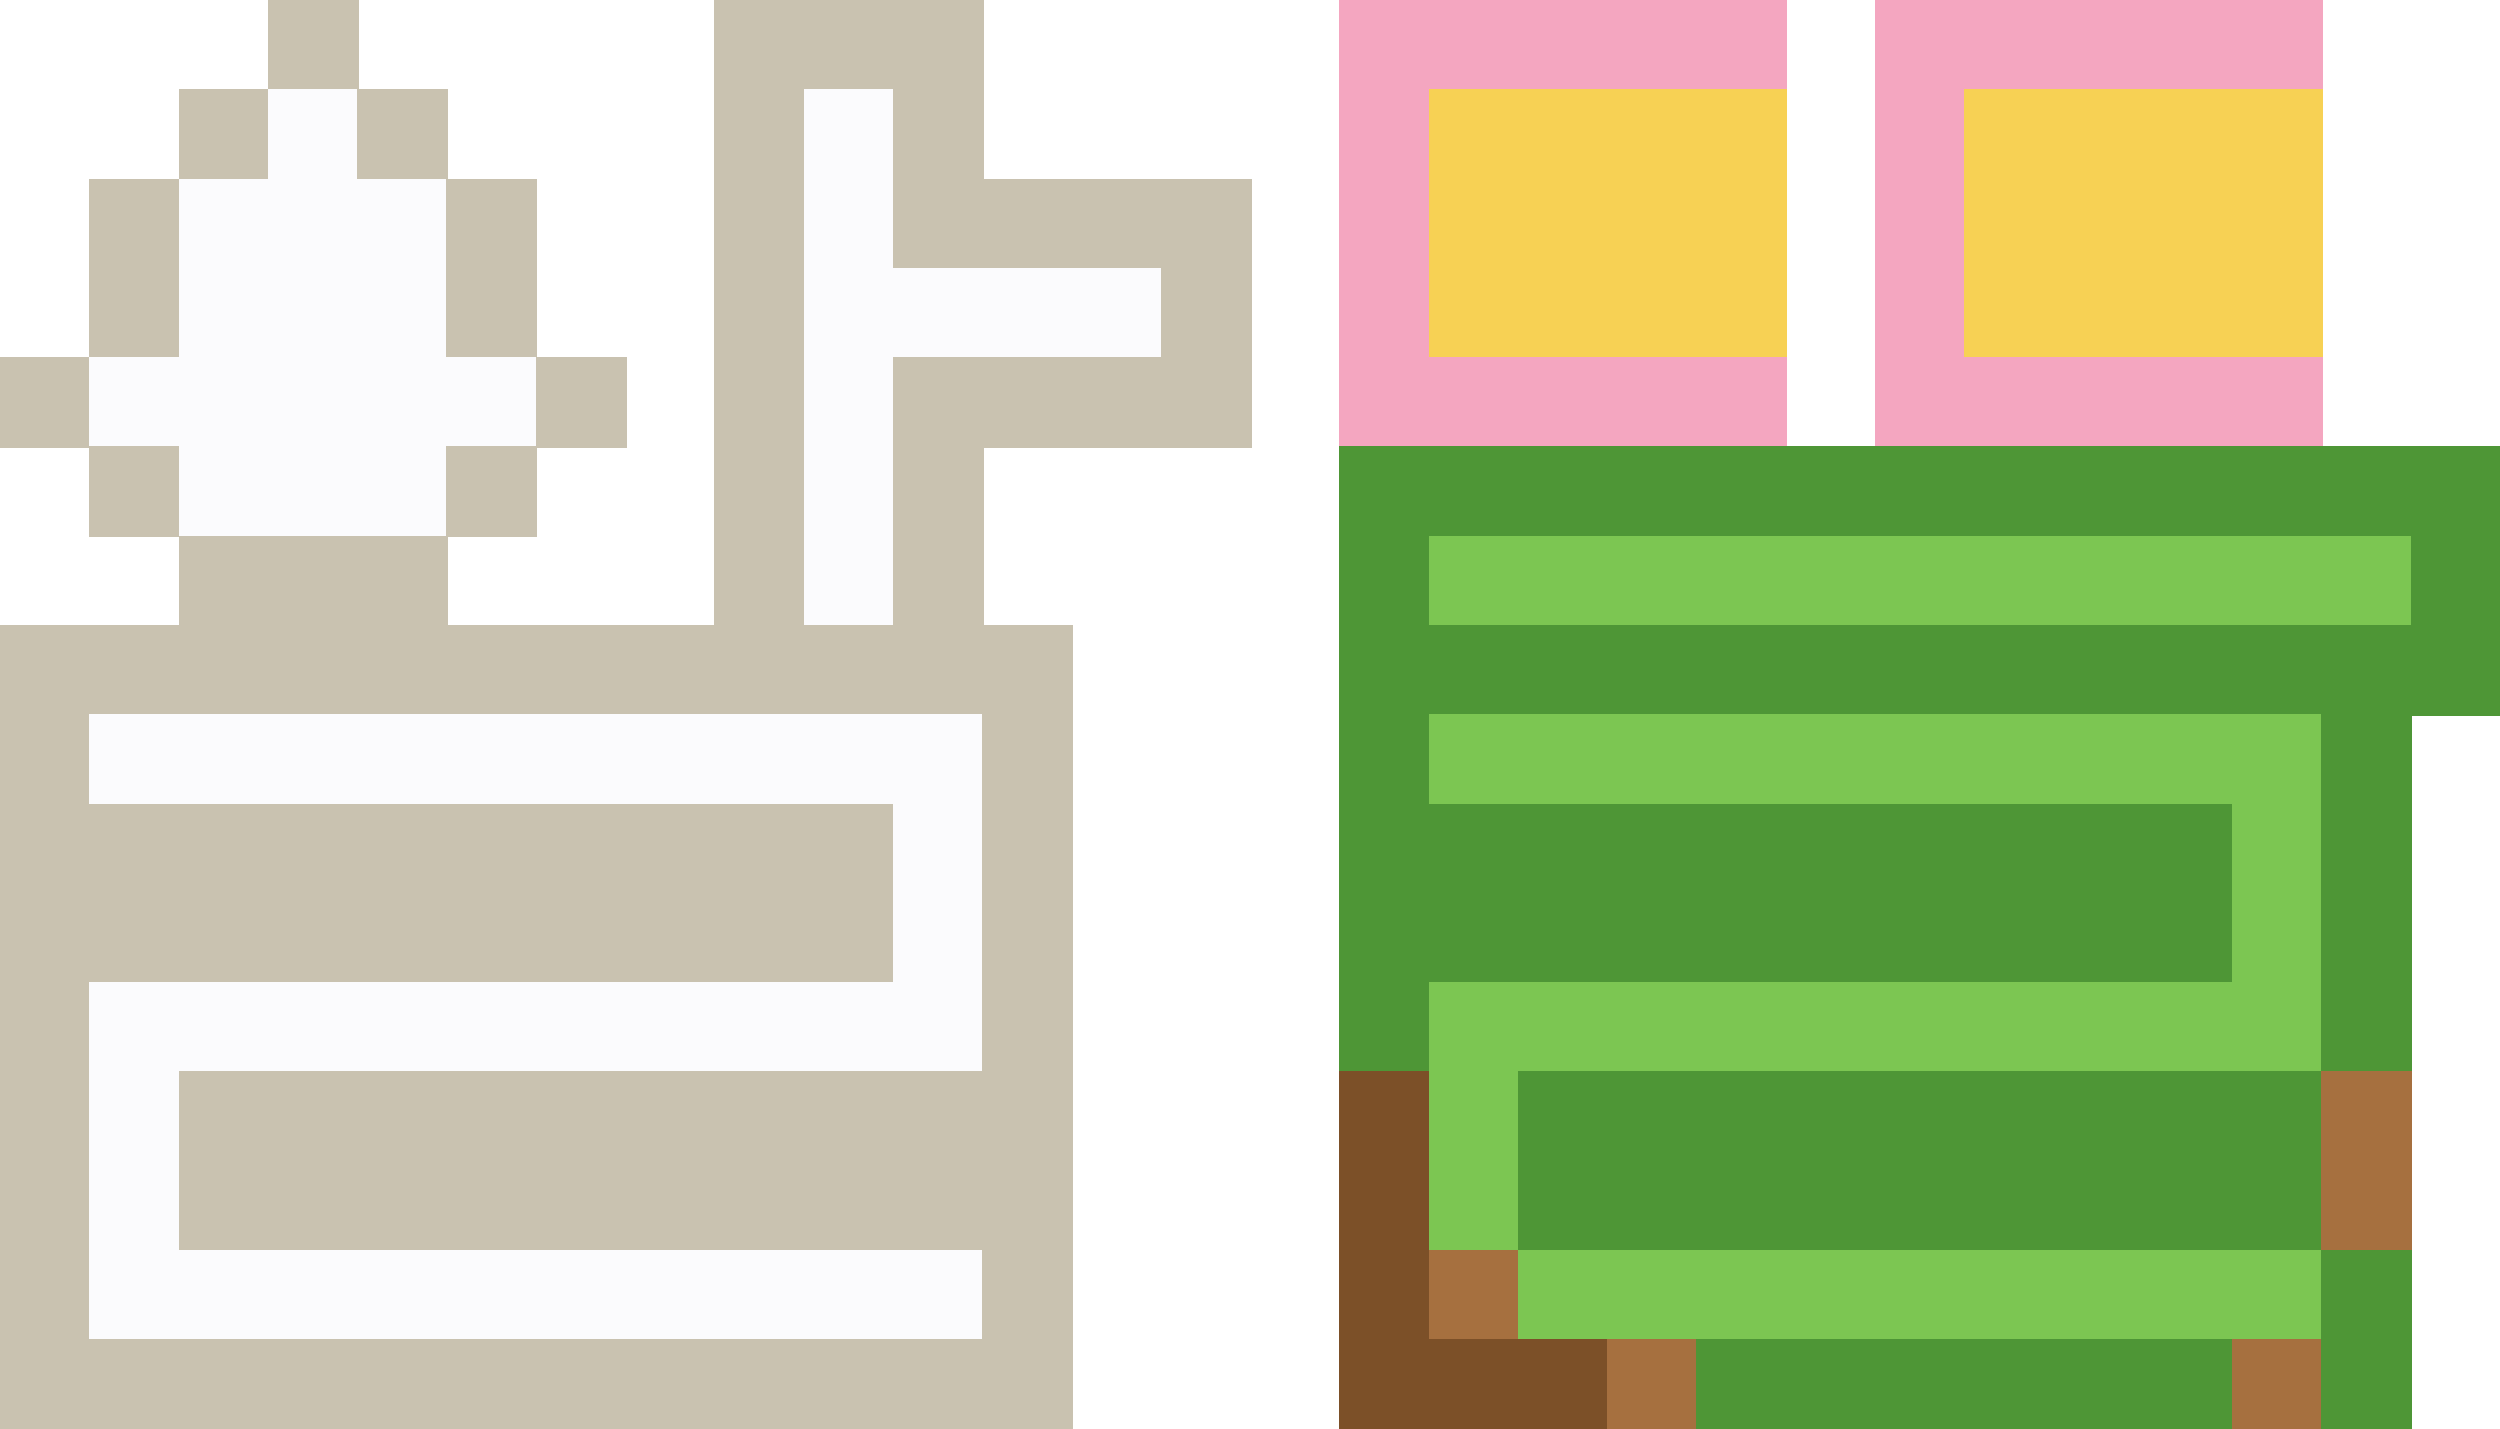
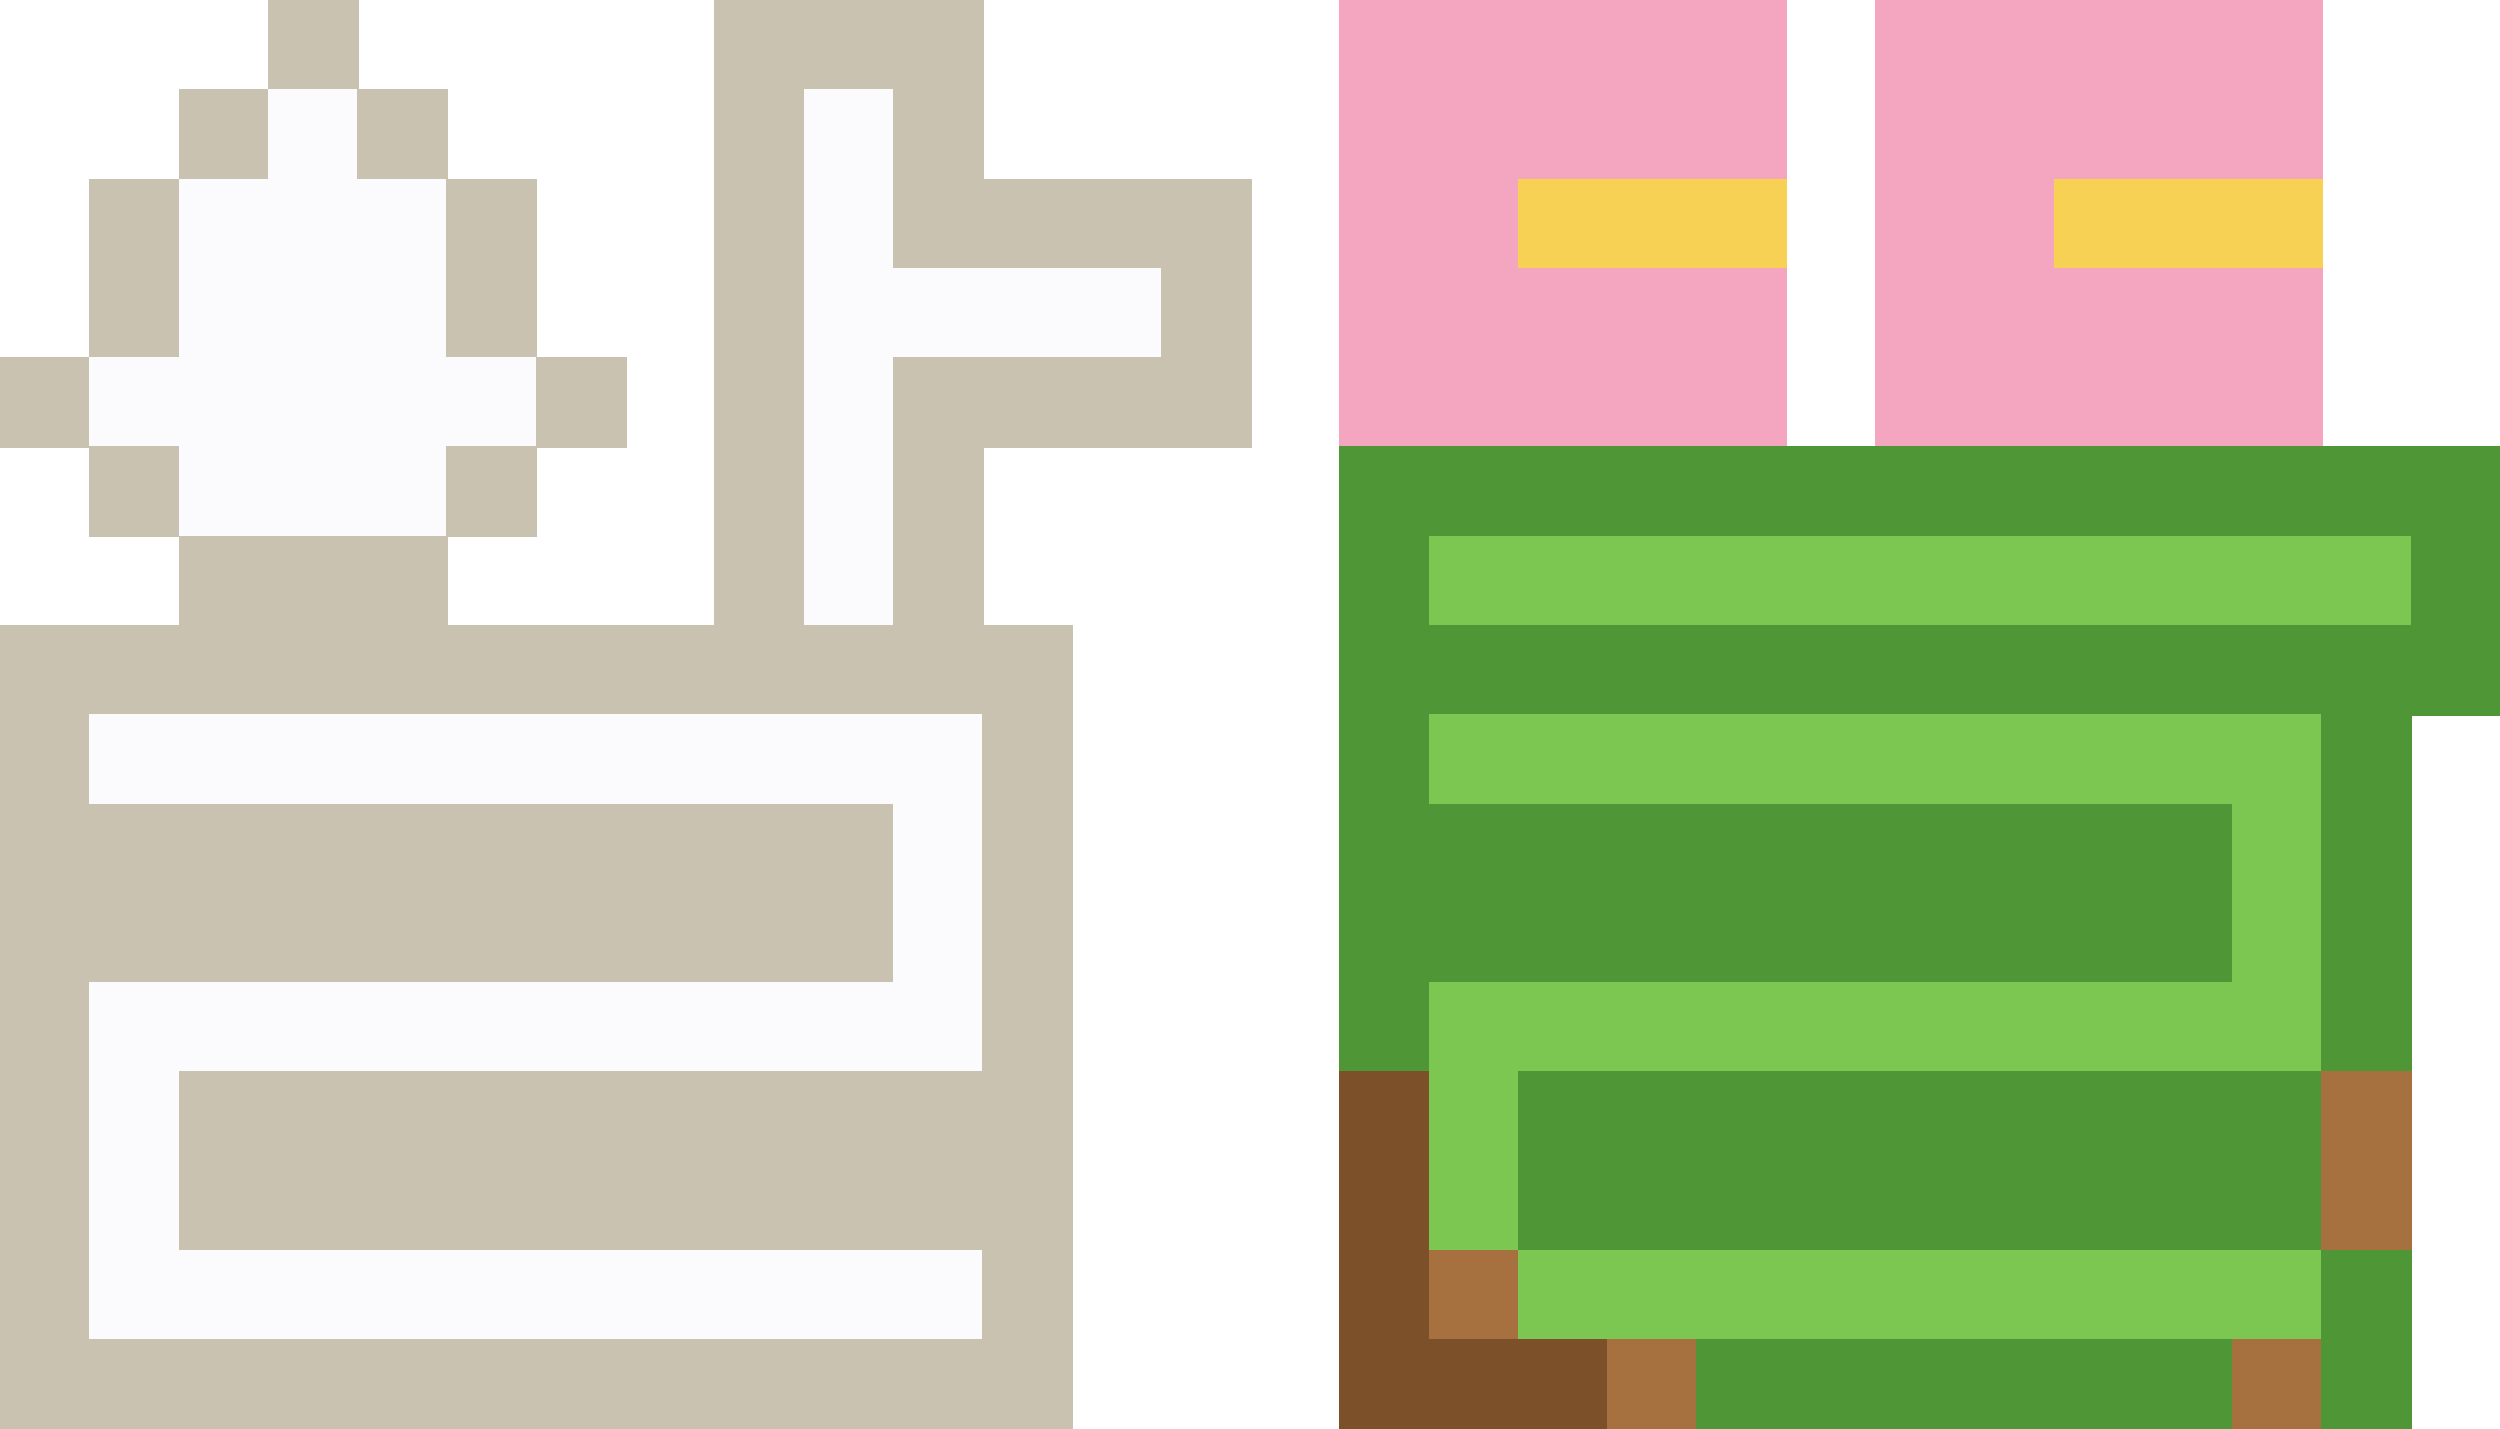
<svg xmlns="http://www.w3.org/2000/svg" viewBox="0 0 28 16" shape-rendering="crispEdges" preserveAspectRatio="xMidYMid meet">
  <rect x="3" y="0" width="1.02" height="1.02" fill="#c9c2b0" />
  <rect x="8" y="0" width="1.02" height="1.02" fill="#c9c2b0" />
  <rect x="9" y="0" width="1.02" height="1.02" fill="#c9c2b0" />
  <rect x="10" y="0" width="1.02" height="1.02" fill="#c9c2b0" />
  <rect x="15" y="0" width="1.02" height="1.02" fill="#f4a6c0" />
  <rect x="16" y="0" width="1.02" height="1.02" fill="#f4a6c0" />
  <rect x="17" y="0" width="1.02" height="1.02" fill="#f4a6c0" />
  <rect x="18" y="0" width="1.02" height="1.02" fill="#f4a6c0" />
  <rect x="19" y="0" width="1.02" height="1.02" fill="#f4a6c0" />
  <rect x="21" y="0" width="1.02" height="1.02" fill="#f4a6c0" />
  <rect x="22" y="0" width="1.02" height="1.02" fill="#f4a6c0" />
  <rect x="23" y="0" width="1.02" height="1.02" fill="#f4a6c0" />
  <rect x="24" y="0" width="1.02" height="1.02" fill="#f4a6c0" />
  <rect x="25" y="0" width="1.02" height="1.02" fill="#f4a6c0" />
  <rect x="2" y="1" width="1.02" height="1.02" fill="#c9c2b0" />
  <rect x="3" y="1" width="1.02" height="1.02" fill="#FBFBFD" />
  <rect x="4" y="1" width="1.02" height="1.02" fill="#c9c2b0" />
  <rect x="8" y="1" width="1.02" height="1.02" fill="#c9c2b0" />
  <rect x="9" y="1" width="1.02" height="1.02" fill="#FBFBFD" />
  <rect x="10" y="1" width="1.02" height="1.02" fill="#c9c2b0" />
  <rect x="15" y="1" width="1.02" height="1.02" fill="#f4a6c0" />
-   <rect x="16" y="1" width="1.02" height="1.02" fill="#f7d154" />
-   <rect x="17" y="1" width="1.02" height="1.02" fill="#f7d154" />
-   <rect x="18" y="1" width="1.02" height="1.02" fill="#f7d154" />
-   <rect x="19" y="1" width="1.02" height="1.02" fill="#f7d154" />
+   <rect x="16" y="1" width="1.02" height="1.02" fill="#f4a6c0" />
+   <rect x="17" y="1" width="1.02" height="1.02" fill="#f4a6c0" />
+   <rect x="18" y="1" width="1.02" height="1.02" fill="#f4a6c0" />
+   <rect x="19" y="1" width="1.02" height="1.02" fill="#f4a6c0" />
  <rect x="21" y="1" width="1.02" height="1.02" fill="#f4a6c0" />
-   <rect x="22" y="1" width="1.02" height="1.02" fill="#f7d154" />
-   <rect x="23" y="1" width="1.02" height="1.02" fill="#f7d154" />
-   <rect x="24" y="1" width="1.02" height="1.02" fill="#f7d154" />
-   <rect x="25" y="1" width="1.02" height="1.02" fill="#f7d154" />
+   <rect x="22" y="1" width="1.02" height="1.02" fill="#f4a6c0" />
+   <rect x="23" y="1" width="1.02" height="1.02" fill="#f4a6c0" />
+   <rect x="24" y="1" width="1.02" height="1.02" fill="#f4a6c0" />
+   <rect x="25" y="1" width="1.02" height="1.02" fill="#f4a6c0" />
  <rect x="1" y="2" width="1.02" height="1.02" fill="#c9c2b0" />
  <rect x="2" y="2" width="1.02" height="1.02" fill="#FBFBFD" />
  <rect x="3" y="2" width="1.02" height="1.02" fill="#FBFBFD" />
  <rect x="4" y="2" width="1.02" height="1.02" fill="#FBFBFD" />
  <rect x="5" y="2" width="1.02" height="1.02" fill="#c9c2b0" />
  <rect x="8" y="2" width="1.02" height="1.02" fill="#c9c2b0" />
  <rect x="9" y="2" width="1.02" height="1.02" fill="#FBFBFD" />
  <rect x="10" y="2" width="1.02" height="1.02" fill="#c9c2b0" />
  <rect x="11" y="2" width="1.02" height="1.02" fill="#c9c2b0" />
  <rect x="12" y="2" width="1.02" height="1.02" fill="#c9c2b0" />
  <rect x="13" y="2" width="1.02" height="1.02" fill="#c9c2b0" />
  <rect x="15" y="2" width="1.02" height="1.02" fill="#f4a6c0" />
-   <rect x="16" y="2" width="1.02" height="1.02" fill="#f7d154" />
+   <rect x="16" y="2" width="1.02" height="1.02" fill="#f4a6c0" />
  <rect x="17" y="2" width="1.02" height="1.02" fill="#f7d154" />
  <rect x="18" y="2" width="1.02" height="1.02" fill="#f7d154" />
  <rect x="19" y="2" width="1.02" height="1.02" fill="#f7d154" />
  <rect x="21" y="2" width="1.02" height="1.02" fill="#f4a6c0" />
-   <rect x="22" y="2" width="1.02" height="1.02" fill="#f7d154" />
+   <rect x="22" y="2" width="1.02" height="1.02" fill="#f4a6c0" />
  <rect x="23" y="2" width="1.02" height="1.02" fill="#f7d154" />
  <rect x="24" y="2" width="1.02" height="1.02" fill="#f7d154" />
  <rect x="25" y="2" width="1.02" height="1.02" fill="#f7d154" />
  <rect x="1" y="3" width="1.02" height="1.02" fill="#c9c2b0" />
  <rect x="2" y="3" width="1.02" height="1.02" fill="#FBFBFD" />
  <rect x="3" y="3" width="1.02" height="1.02" fill="#FBFBFD" />
  <rect x="4" y="3" width="1.02" height="1.02" fill="#FBFBFD" />
  <rect x="5" y="3" width="1.02" height="1.02" fill="#c9c2b0" />
  <rect x="8" y="3" width="1.02" height="1.02" fill="#c9c2b0" />
  <rect x="9" y="3" width="1.02" height="1.02" fill="#FBFBFD" />
  <rect x="10" y="3" width="1.02" height="1.02" fill="#FBFBFD" />
  <rect x="11" y="3" width="1.02" height="1.02" fill="#FBFBFD" />
  <rect x="12" y="3" width="1.02" height="1.02" fill="#FBFBFD" />
  <rect x="13" y="3" width="1.02" height="1.02" fill="#c9c2b0" />
  <rect x="15" y="3" width="1.02" height="1.02" fill="#f4a6c0" />
-   <rect x="16" y="3" width="1.02" height="1.02" fill="#f7d154" />
-   <rect x="17" y="3" width="1.02" height="1.02" fill="#f7d154" />
-   <rect x="18" y="3" width="1.02" height="1.02" fill="#f7d154" />
-   <rect x="19" y="3" width="1.02" height="1.02" fill="#f7d154" />
+   <rect x="16" y="3" width="1.02" height="1.02" fill="#f4a6c0" />
+   <rect x="17" y="3" width="1.02" height="1.02" fill="#f4a6c0" />
+   <rect x="18" y="3" width="1.02" height="1.02" fill="#f4a6c0" />
+   <rect x="19" y="3" width="1.02" height="1.02" fill="#f4a6c0" />
  <rect x="21" y="3" width="1.02" height="1.02" fill="#f4a6c0" />
-   <rect x="22" y="3" width="1.02" height="1.02" fill="#f7d154" />
-   <rect x="23" y="3" width="1.02" height="1.02" fill="#f7d154" />
-   <rect x="24" y="3" width="1.02" height="1.02" fill="#f7d154" />
-   <rect x="25" y="3" width="1.02" height="1.02" fill="#f7d154" />
+   <rect x="22" y="3" width="1.02" height="1.02" fill="#f4a6c0" />
+   <rect x="23" y="3" width="1.02" height="1.02" fill="#f4a6c0" />
+   <rect x="24" y="3" width="1.02" height="1.02" fill="#f4a6c0" />
+   <rect x="25" y="3" width="1.02" height="1.02" fill="#f4a6c0" />
  <rect x="0" y="4" width="1.02" height="1.02" fill="#c9c2b0" />
  <rect x="1" y="4" width="1.02" height="1.02" fill="#FBFBFD" />
  <rect x="2" y="4" width="1.02" height="1.02" fill="#FBFBFD" />
  <rect x="3" y="4" width="1.02" height="1.02" fill="#FBFBFD" />
  <rect x="4" y="4" width="1.02" height="1.02" fill="#FBFBFD" />
  <rect x="5" y="4" width="1.02" height="1.02" fill="#FBFBFD" />
  <rect x="6" y="4" width="1.02" height="1.02" fill="#c9c2b0" />
  <rect x="8" y="4" width="1.02" height="1.02" fill="#c9c2b0" />
  <rect x="9" y="4" width="1.02" height="1.02" fill="#FBFBFD" />
  <rect x="10" y="4" width="1.02" height="1.02" fill="#c9c2b0" />
  <rect x="11" y="4" width="1.02" height="1.02" fill="#c9c2b0" />
  <rect x="12" y="4" width="1.02" height="1.02" fill="#c9c2b0" />
  <rect x="13" y="4" width="1.02" height="1.02" fill="#c9c2b0" />
  <rect x="15" y="4" width="1.02" height="1.02" fill="#f4a6c0" />
  <rect x="16" y="4" width="1.02" height="1.02" fill="#f4a6c0" />
  <rect x="17" y="4" width="1.02" height="1.02" fill="#f4a6c0" />
  <rect x="18" y="4" width="1.02" height="1.02" fill="#f4a6c0" />
  <rect x="19" y="4" width="1.02" height="1.02" fill="#f4a6c0" />
  <rect x="21" y="4" width="1.02" height="1.02" fill="#f4a6c0" />
  <rect x="22" y="4" width="1.02" height="1.02" fill="#f4a6c0" />
  <rect x="23" y="4" width="1.02" height="1.02" fill="#f4a6c0" />
  <rect x="24" y="4" width="1.02" height="1.02" fill="#f4a6c0" />
  <rect x="25" y="4" width="1.02" height="1.02" fill="#f4a6c0" />
  <rect x="1" y="5" width="1.02" height="1.02" fill="#c9c2b0" />
  <rect x="2" y="5" width="1.02" height="1.02" fill="#FBFBFD" />
  <rect x="3" y="5" width="1.02" height="1.02" fill="#FBFBFD" />
  <rect x="4" y="5" width="1.02" height="1.02" fill="#FBFBFD" />
  <rect x="5" y="5" width="1.02" height="1.02" fill="#c9c2b0" />
  <rect x="8" y="5" width="1.02" height="1.02" fill="#c9c2b0" />
  <rect x="9" y="5" width="1.02" height="1.02" fill="#FBFBFD" />
  <rect x="10" y="5" width="1.02" height="1.02" fill="#c9c2b0" />
  <rect x="15" y="5" width="1.02" height="1.02" fill="#4e9636" />
  <rect x="16" y="5" width="1.02" height="1.02" fill="#4e9636" />
  <rect x="17" y="5" width="1.02" height="1.02" fill="#4e9636" />
  <rect x="18" y="5" width="1.02" height="1.02" fill="#4e9636" />
  <rect x="19" y="5" width="1.02" height="1.02" fill="#4e9636" />
  <rect x="20" y="5" width="1.02" height="1.02" fill="#4e9636" />
  <rect x="21" y="5" width="1.02" height="1.02" fill="#4e9636" />
  <rect x="22" y="5" width="1.02" height="1.02" fill="#4e9636" />
  <rect x="23" y="5" width="1.02" height="1.02" fill="#4e9636" />
  <rect x="24" y="5" width="1.02" height="1.02" fill="#4e9636" />
  <rect x="25" y="5" width="1.02" height="1.02" fill="#4e9636" />
  <rect x="26" y="5" width="1.02" height="1.02" fill="#4e9636" />
  <rect x="27" y="5" width="1.02" height="1.02" fill="#4e9636" />
  <rect x="2" y="6" width="1.02" height="1.02" fill="#c9c2b0" />
  <rect x="3" y="6" width="1.02" height="1.02" fill="#c9c2b0" />
  <rect x="4" y="6" width="1.02" height="1.02" fill="#c9c2b0" />
  <rect x="8" y="6" width="1.02" height="1.02" fill="#c9c2b0" />
  <rect x="9" y="6" width="1.02" height="1.02" fill="#FBFBFD" />
  <rect x="10" y="6" width="1.02" height="1.02" fill="#c9c2b0" />
  <rect x="15" y="6" width="1.02" height="1.02" fill="#4e9636" />
  <rect x="16" y="6" width="1.02" height="1.02" fill="#7cc652" />
  <rect x="17" y="6" width="1.02" height="1.02" fill="#7cc652" />
  <rect x="18" y="6" width="1.02" height="1.02" fill="#7cc652" />
  <rect x="19" y="6" width="1.02" height="1.02" fill="#7cc652" />
  <rect x="20" y="6" width="1.02" height="1.02" fill="#7cc652" />
  <rect x="21" y="6" width="1.02" height="1.02" fill="#7cc652" />
  <rect x="22" y="6" width="1.02" height="1.02" fill="#7cc652" />
  <rect x="23" y="6" width="1.02" height="1.02" fill="#7cc652" />
  <rect x="24" y="6" width="1.02" height="1.02" fill="#7cc652" />
  <rect x="25" y="6" width="1.02" height="1.02" fill="#7cc652" />
  <rect x="26" y="6" width="1.02" height="1.02" fill="#7cc652" />
  <rect x="27" y="6" width="1.02" height="1.02" fill="#4e9636" />
  <rect x="0" y="7" width="1.02" height="1.02" fill="#c9c2b0" />
  <rect x="1" y="7" width="1.02" height="1.02" fill="#c9c2b0" />
  <rect x="2" y="7" width="1.02" height="1.02" fill="#c9c2b0" />
  <rect x="3" y="7" width="1.02" height="1.02" fill="#c9c2b0" />
  <rect x="4" y="7" width="1.02" height="1.02" fill="#c9c2b0" />
  <rect x="5" y="7" width="1.02" height="1.02" fill="#c9c2b0" />
  <rect x="6" y="7" width="1.02" height="1.02" fill="#c9c2b0" />
  <rect x="7" y="7" width="1.02" height="1.02" fill="#c9c2b0" />
  <rect x="8" y="7" width="1.02" height="1.02" fill="#c9c2b0" />
  <rect x="9" y="7" width="1.02" height="1.02" fill="#c9c2b0" />
  <rect x="10" y="7" width="1.02" height="1.02" fill="#c9c2b0" />
  <rect x="11" y="7" width="1.02" height="1.02" fill="#c9c2b0" />
  <rect x="15" y="7" width="1.02" height="1.02" fill="#4e9636" />
  <rect x="16" y="7" width="1.02" height="1.02" fill="#4e9636" />
  <rect x="17" y="7" width="1.02" height="1.02" fill="#4e9636" />
  <rect x="18" y="7" width="1.02" height="1.02" fill="#4e9636" />
  <rect x="19" y="7" width="1.02" height="1.02" fill="#4e9636" />
  <rect x="20" y="7" width="1.02" height="1.02" fill="#4e9636" />
  <rect x="21" y="7" width="1.02" height="1.02" fill="#4e9636" />
  <rect x="22" y="7" width="1.02" height="1.02" fill="#4e9636" />
  <rect x="23" y="7" width="1.02" height="1.02" fill="#4e9636" />
  <rect x="24" y="7" width="1.02" height="1.02" fill="#4e9636" />
  <rect x="25" y="7" width="1.02" height="1.02" fill="#4e9636" />
  <rect x="26" y="7" width="1.02" height="1.02" fill="#4e9636" />
  <rect x="27" y="7" width="1.02" height="1.02" fill="#4e9636" />
  <rect x="0" y="8" width="1.02" height="1.02" fill="#c9c2b0" />
  <rect x="1" y="8" width="1.02" height="1.02" fill="#FBFBFD" />
  <rect x="2" y="8" width="1.02" height="1.02" fill="#FBFBFD" />
  <rect x="3" y="8" width="1.02" height="1.02" fill="#FBFBFD" />
  <rect x="4" y="8" width="1.02" height="1.02" fill="#FBFBFD" />
  <rect x="5" y="8" width="1.02" height="1.02" fill="#FBFBFD" />
  <rect x="6" y="8" width="1.02" height="1.02" fill="#FBFBFD" />
  <rect x="7" y="8" width="1.02" height="1.02" fill="#FBFBFD" />
  <rect x="8" y="8" width="1.02" height="1.02" fill="#FBFBFD" />
  <rect x="9" y="8" width="1.02" height="1.02" fill="#FBFBFD" />
  <rect x="10" y="8" width="1.02" height="1.02" fill="#FBFBFD" />
  <rect x="11" y="8" width="1.02" height="1.02" fill="#c9c2b0" />
  <rect x="15" y="8" width="1.02" height="1.02" fill="#4e9636" />
  <rect x="16" y="8" width="1.02" height="1.02" fill="#7cc652" />
  <rect x="17" y="8" width="1.02" height="1.02" fill="#7cc652" />
  <rect x="18" y="8" width="1.02" height="1.02" fill="#7cc652" />
  <rect x="19" y="8" width="1.02" height="1.02" fill="#7cc652" />
  <rect x="20" y="8" width="1.02" height="1.02" fill="#7cc652" />
  <rect x="21" y="8" width="1.02" height="1.02" fill="#7cc652" />
  <rect x="22" y="8" width="1.02" height="1.02" fill="#7cc652" />
  <rect x="23" y="8" width="1.02" height="1.02" fill="#7cc652" />
  <rect x="24" y="8" width="1.02" height="1.02" fill="#7cc652" />
  <rect x="25" y="8" width="1.02" height="1.02" fill="#7cc652" />
  <rect x="26" y="8" width="1.02" height="1.02" fill="#4e9636" />
  <rect x="0" y="9" width="1.02" height="1.02" fill="#c9c2b0" />
  <rect x="1" y="9" width="1.02" height="1.02" fill="#c9c2b0" />
  <rect x="2" y="9" width="1.02" height="1.02" fill="#c9c2b0" />
  <rect x="3" y="9" width="1.02" height="1.02" fill="#c9c2b0" />
  <rect x="4" y="9" width="1.02" height="1.02" fill="#c9c2b0" />
  <rect x="5" y="9" width="1.02" height="1.02" fill="#c9c2b0" />
  <rect x="6" y="9" width="1.02" height="1.02" fill="#c9c2b0" />
  <rect x="7" y="9" width="1.02" height="1.02" fill="#c9c2b0" />
  <rect x="8" y="9" width="1.02" height="1.02" fill="#c9c2b0" />
  <rect x="9" y="9" width="1.02" height="1.02" fill="#c9c2b0" />
  <rect x="10" y="9" width="1.02" height="1.02" fill="#FBFBFD" />
  <rect x="11" y="9" width="1.02" height="1.02" fill="#c9c2b0" />
  <rect x="15" y="9" width="1.02" height="1.02" fill="#4e9636" />
  <rect x="16" y="9" width="1.02" height="1.02" fill="#4e9636" />
  <rect x="17" y="9" width="1.02" height="1.02" fill="#4e9636" />
  <rect x="18" y="9" width="1.02" height="1.02" fill="#4e9636" />
  <rect x="19" y="9" width="1.02" height="1.02" fill="#4e9636" />
  <rect x="20" y="9" width="1.02" height="1.02" fill="#4e9636" />
  <rect x="21" y="9" width="1.02" height="1.02" fill="#4e9636" />
  <rect x="22" y="9" width="1.02" height="1.02" fill="#4e9636" />
  <rect x="23" y="9" width="1.02" height="1.02" fill="#4e9636" />
  <rect x="24" y="9" width="1.02" height="1.02" fill="#4e9636" />
  <rect x="25" y="9" width="1.02" height="1.02" fill="#7cc652" />
  <rect x="26" y="9" width="1.02" height="1.02" fill="#4e9636" />
  <rect x="0" y="10" width="1.02" height="1.02" fill="#c9c2b0" />
  <rect x="1" y="10" width="1.02" height="1.02" fill="#c9c2b0" />
  <rect x="2" y="10" width="1.02" height="1.02" fill="#c9c2b0" />
  <rect x="3" y="10" width="1.02" height="1.02" fill="#c9c2b0" />
  <rect x="4" y="10" width="1.02" height="1.02" fill="#c9c2b0" />
  <rect x="5" y="10" width="1.02" height="1.02" fill="#c9c2b0" />
  <rect x="6" y="10" width="1.02" height="1.02" fill="#c9c2b0" />
  <rect x="7" y="10" width="1.02" height="1.02" fill="#c9c2b0" />
  <rect x="8" y="10" width="1.02" height="1.02" fill="#c9c2b0" />
  <rect x="9" y="10" width="1.02" height="1.02" fill="#c9c2b0" />
  <rect x="10" y="10" width="1.02" height="1.02" fill="#FBFBFD" />
  <rect x="11" y="10" width="1.02" height="1.02" fill="#c9c2b0" />
  <rect x="15" y="10" width="1.02" height="1.02" fill="#4e9636" />
  <rect x="16" y="10" width="1.02" height="1.02" fill="#4e9636" />
  <rect x="17" y="10" width="1.02" height="1.02" fill="#4e9636" />
  <rect x="18" y="10" width="1.02" height="1.02" fill="#4e9636" />
  <rect x="19" y="10" width="1.02" height="1.02" fill="#4e9636" />
  <rect x="20" y="10" width="1.02" height="1.02" fill="#4e9636" />
  <rect x="21" y="10" width="1.02" height="1.02" fill="#4e9636" />
  <rect x="22" y="10" width="1.02" height="1.02" fill="#4e9636" />
  <rect x="23" y="10" width="1.02" height="1.02" fill="#4e9636" />
  <rect x="24" y="10" width="1.02" height="1.02" fill="#4e9636" />
  <rect x="25" y="10" width="1.02" height="1.02" fill="#7cc652" />
  <rect x="26" y="10" width="1.02" height="1.02" fill="#4e9636" />
  <rect x="0" y="11" width="1.02" height="1.02" fill="#c9c2b0" />
  <rect x="1" y="11" width="1.02" height="1.02" fill="#FBFBFD" />
  <rect x="2" y="11" width="1.02" height="1.02" fill="#FBFBFD" />
  <rect x="3" y="11" width="1.02" height="1.02" fill="#FBFBFD" />
  <rect x="4" y="11" width="1.02" height="1.02" fill="#FBFBFD" />
  <rect x="5" y="11" width="1.02" height="1.02" fill="#FBFBFD" />
  <rect x="6" y="11" width="1.02" height="1.02" fill="#FBFBFD" />
  <rect x="7" y="11" width="1.02" height="1.02" fill="#FBFBFD" />
  <rect x="8" y="11" width="1.02" height="1.02" fill="#FBFBFD" />
  <rect x="9" y="11" width="1.02" height="1.02" fill="#FBFBFD" />
  <rect x="10" y="11" width="1.02" height="1.02" fill="#FBFBFD" />
  <rect x="11" y="11" width="1.02" height="1.02" fill="#c9c2b0" />
  <rect x="15" y="11" width="1.02" height="1.02" fill="#4e9636" />
  <rect x="16" y="11" width="1.02" height="1.02" fill="#7cc652" />
  <rect x="17" y="11" width="1.02" height="1.02" fill="#7cc652" />
  <rect x="18" y="11" width="1.02" height="1.02" fill="#7cc652" />
  <rect x="19" y="11" width="1.02" height="1.02" fill="#7cc652" />
  <rect x="20" y="11" width="1.02" height="1.02" fill="#7cc652" />
  <rect x="21" y="11" width="1.02" height="1.02" fill="#7cc652" />
  <rect x="22" y="11" width="1.02" height="1.02" fill="#7cc652" />
  <rect x="23" y="11" width="1.02" height="1.02" fill="#7cc652" />
  <rect x="24" y="11" width="1.02" height="1.02" fill="#7cc652" />
  <rect x="25" y="11" width="1.02" height="1.02" fill="#7cc652" />
  <rect x="26" y="11" width="1.02" height="1.02" fill="#4e9636" />
  <rect x="0" y="12" width="1.02" height="1.02" fill="#c9c2b0" />
  <rect x="1" y="12" width="1.02" height="1.02" fill="#FBFBFD" />
  <rect x="2" y="12" width="1.02" height="1.02" fill="#c9c2b0" />
  <rect x="3" y="12" width="1.02" height="1.02" fill="#c9c2b0" />
  <rect x="4" y="12" width="1.02" height="1.02" fill="#c9c2b0" />
  <rect x="5" y="12" width="1.02" height="1.02" fill="#c9c2b0" />
  <rect x="6" y="12" width="1.02" height="1.02" fill="#c9c2b0" />
  <rect x="7" y="12" width="1.02" height="1.02" fill="#c9c2b0" />
  <rect x="8" y="12" width="1.02" height="1.02" fill="#c9c2b0" />
  <rect x="9" y="12" width="1.02" height="1.02" fill="#c9c2b0" />
  <rect x="10" y="12" width="1.02" height="1.02" fill="#c9c2b0" />
  <rect x="11" y="12" width="1.02" height="1.02" fill="#c9c2b0" />
  <rect x="15" y="12" width="1.02" height="1.02" fill="#7c5028" />
  <rect x="16" y="12" width="1.02" height="1.02" fill="#7cc652" />
  <rect x="17" y="12" width="1.02" height="1.02" fill="#4e9636" />
  <rect x="18" y="12" width="1.02" height="1.02" fill="#4e9636" />
  <rect x="19" y="12" width="1.02" height="1.02" fill="#4e9636" />
  <rect x="20" y="12" width="1.02" height="1.02" fill="#4e9636" />
  <rect x="21" y="12" width="1.02" height="1.02" fill="#4e9636" />
  <rect x="22" y="12" width="1.02" height="1.02" fill="#4e9636" />
  <rect x="23" y="12" width="1.02" height="1.02" fill="#4e9636" />
  <rect x="24" y="12" width="1.02" height="1.02" fill="#4e9636" />
  <rect x="25" y="12" width="1.02" height="1.02" fill="#4e9636" />
  <rect x="26" y="12" width="1.02" height="1.02" fill="#a6703f" />
  <rect x="0" y="13" width="1.02" height="1.02" fill="#c9c2b0" />
  <rect x="1" y="13" width="1.02" height="1.02" fill="#FBFBFD" />
  <rect x="2" y="13" width="1.02" height="1.02" fill="#c9c2b0" />
  <rect x="3" y="13" width="1.02" height="1.02" fill="#c9c2b0" />
  <rect x="4" y="13" width="1.02" height="1.02" fill="#c9c2b0" />
  <rect x="5" y="13" width="1.02" height="1.02" fill="#c9c2b0" />
  <rect x="6" y="13" width="1.02" height="1.02" fill="#c9c2b0" />
  <rect x="7" y="13" width="1.02" height="1.02" fill="#c9c2b0" />
  <rect x="8" y="13" width="1.02" height="1.02" fill="#c9c2b0" />
  <rect x="9" y="13" width="1.02" height="1.02" fill="#c9c2b0" />
  <rect x="10" y="13" width="1.02" height="1.02" fill="#c9c2b0" />
  <rect x="11" y="13" width="1.02" height="1.02" fill="#c9c2b0" />
  <rect x="15" y="13" width="1.02" height="1.02" fill="#7c5028" />
  <rect x="16" y="13" width="1.02" height="1.02" fill="#7cc652" />
  <rect x="17" y="13" width="1.02" height="1.02" fill="#4e9636" />
  <rect x="18" y="13" width="1.02" height="1.02" fill="#4e9636" />
  <rect x="19" y="13" width="1.02" height="1.02" fill="#4e9636" />
  <rect x="20" y="13" width="1.02" height="1.02" fill="#4e9636" />
  <rect x="21" y="13" width="1.02" height="1.02" fill="#4e9636" />
  <rect x="22" y="13" width="1.02" height="1.02" fill="#4e9636" />
  <rect x="23" y="13" width="1.02" height="1.02" fill="#4e9636" />
  <rect x="24" y="13" width="1.02" height="1.02" fill="#4e9636" />
  <rect x="25" y="13" width="1.02" height="1.02" fill="#4e9636" />
  <rect x="26" y="13" width="1.02" height="1.02" fill="#a6703f" />
  <rect x="0" y="14" width="1.02" height="1.02" fill="#c9c2b0" />
  <rect x="1" y="14" width="1.02" height="1.02" fill="#FBFBFD" />
  <rect x="2" y="14" width="1.02" height="1.02" fill="#FBFBFD" />
  <rect x="3" y="14" width="1.02" height="1.02" fill="#FBFBFD" />
  <rect x="4" y="14" width="1.02" height="1.02" fill="#FBFBFD" />
  <rect x="5" y="14" width="1.02" height="1.02" fill="#FBFBFD" />
  <rect x="6" y="14" width="1.02" height="1.02" fill="#FBFBFD" />
  <rect x="7" y="14" width="1.02" height="1.02" fill="#FBFBFD" />
  <rect x="8" y="14" width="1.02" height="1.02" fill="#FBFBFD" />
  <rect x="9" y="14" width="1.02" height="1.02" fill="#FBFBFD" />
  <rect x="10" y="14" width="1.02" height="1.02" fill="#FBFBFD" />
  <rect x="11" y="14" width="1.02" height="1.02" fill="#c9c2b0" />
  <rect x="15" y="14" width="1.02" height="1.02" fill="#7c5028" />
  <rect x="16" y="14" width="1.02" height="1.02" fill="#a6703f" />
  <rect x="17" y="14" width="1.02" height="1.02" fill="#7cc652" />
  <rect x="18" y="14" width="1.02" height="1.02" fill="#7cc652" />
  <rect x="19" y="14" width="1.02" height="1.02" fill="#7cc652" />
  <rect x="20" y="14" width="1.02" height="1.02" fill="#7cc652" />
  <rect x="21" y="14" width="1.02" height="1.02" fill="#7cc652" />
  <rect x="22" y="14" width="1.02" height="1.02" fill="#7cc652" />
  <rect x="23" y="14" width="1.02" height="1.02" fill="#7cc652" />
  <rect x="24" y="14" width="1.02" height="1.02" fill="#7cc652" />
  <rect x="25" y="14" width="1.02" height="1.02" fill="#7cc652" />
  <rect x="26" y="14" width="1.02" height="1.02" fill="#4e9636" />
  <rect x="0" y="15" width="1.02" height="1.02" fill="#c9c2b0" />
  <rect x="1" y="15" width="1.02" height="1.02" fill="#c9c2b0" />
  <rect x="2" y="15" width="1.02" height="1.02" fill="#c9c2b0" />
  <rect x="3" y="15" width="1.02" height="1.02" fill="#c9c2b0" />
  <rect x="4" y="15" width="1.02" height="1.02" fill="#c9c2b0" />
  <rect x="5" y="15" width="1.02" height="1.02" fill="#c9c2b0" />
  <rect x="6" y="15" width="1.02" height="1.02" fill="#c9c2b0" />
  <rect x="7" y="15" width="1.02" height="1.02" fill="#c9c2b0" />
  <rect x="8" y="15" width="1.02" height="1.02" fill="#c9c2b0" />
  <rect x="9" y="15" width="1.02" height="1.02" fill="#c9c2b0" />
  <rect x="10" y="15" width="1.02" height="1.02" fill="#c9c2b0" />
  <rect x="11" y="15" width="1.02" height="1.02" fill="#c9c2b0" />
  <rect x="15" y="15" width="1.02" height="1.02" fill="#7c5028" />
  <rect x="16" y="15" width="1.02" height="1.02" fill="#7c5028" />
  <rect x="17" y="15" width="1.02" height="1.02" fill="#7c5028" />
  <rect x="18" y="15" width="1.02" height="1.02" fill="#a6703f" />
  <rect x="19" y="15" width="1.02" height="1.02" fill="#4e9636" />
  <rect x="20" y="15" width="1.02" height="1.02" fill="#4e9636" />
  <rect x="21" y="15" width="1.02" height="1.02" fill="#4e9636" />
  <rect x="22" y="15" width="1.02" height="1.02" fill="#4e9636" />
  <rect x="23" y="15" width="1.02" height="1.02" fill="#4e9636" />
  <rect x="24" y="15" width="1.02" height="1.02" fill="#4e9636" />
  <rect x="25" y="15" width="1.02" height="1.02" fill="#a6703f" />
  <rect x="26" y="15" width="1.02" height="1.02" fill="#4e9636" />
</svg>
